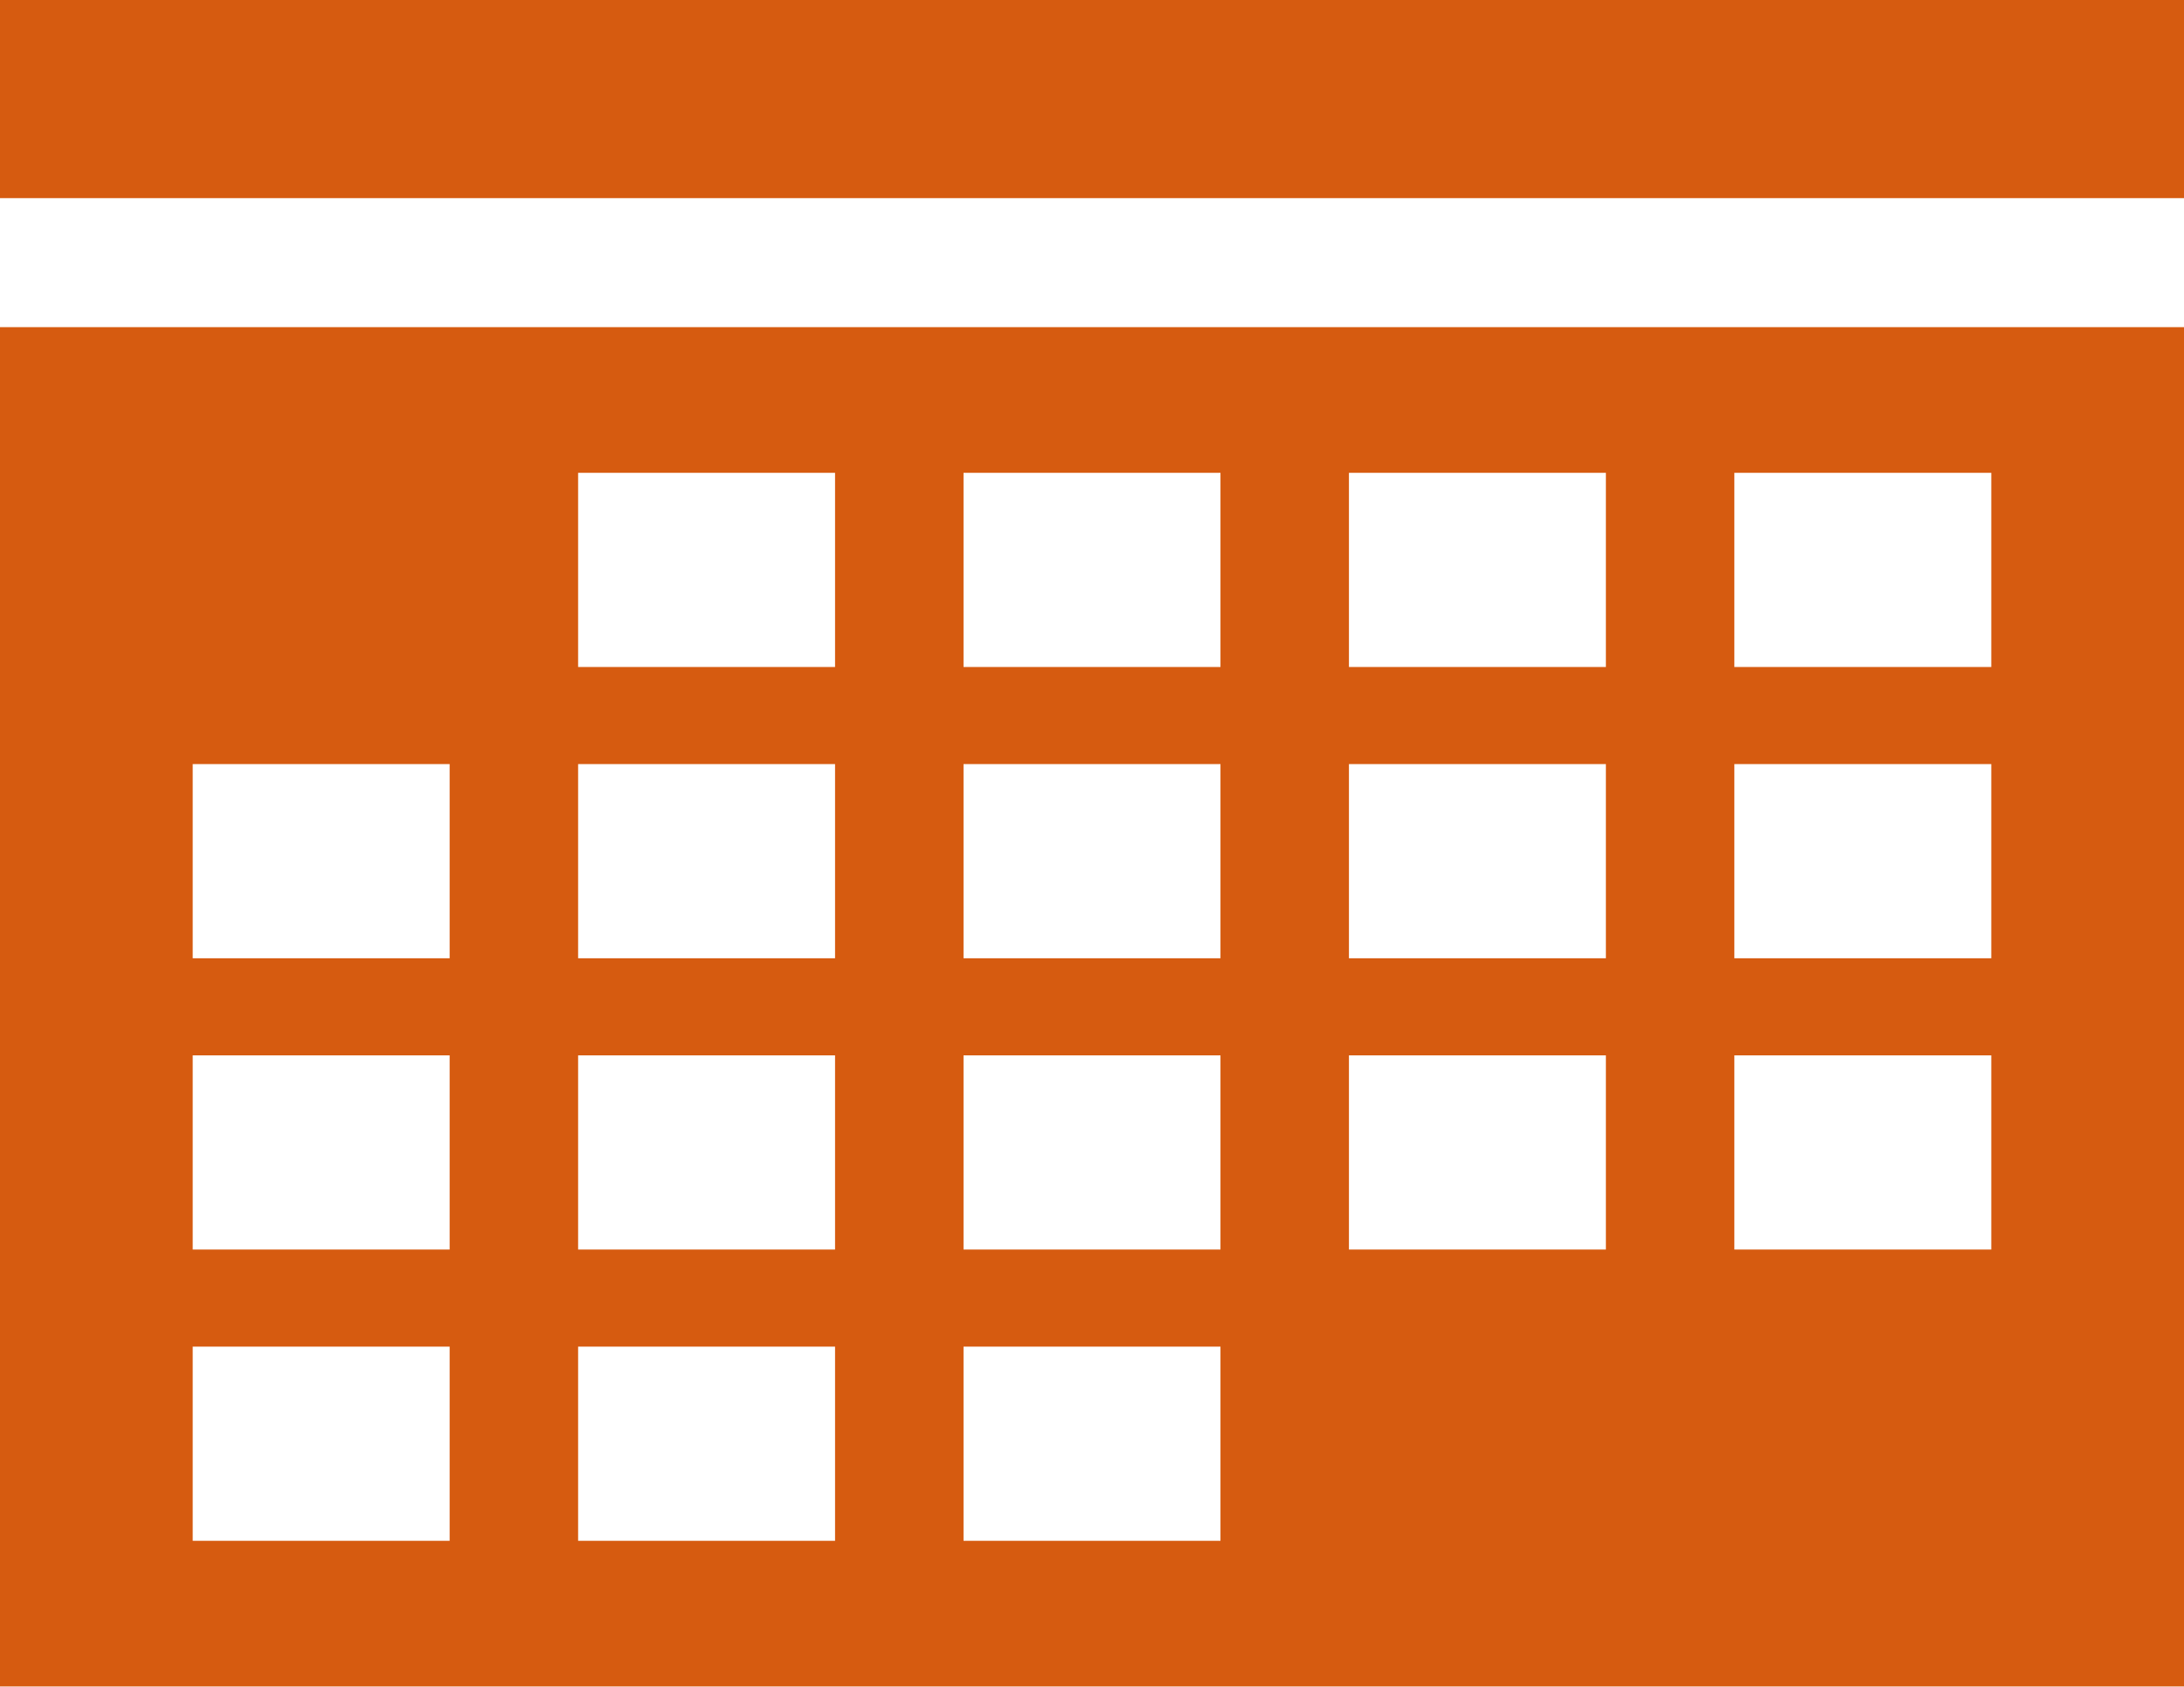
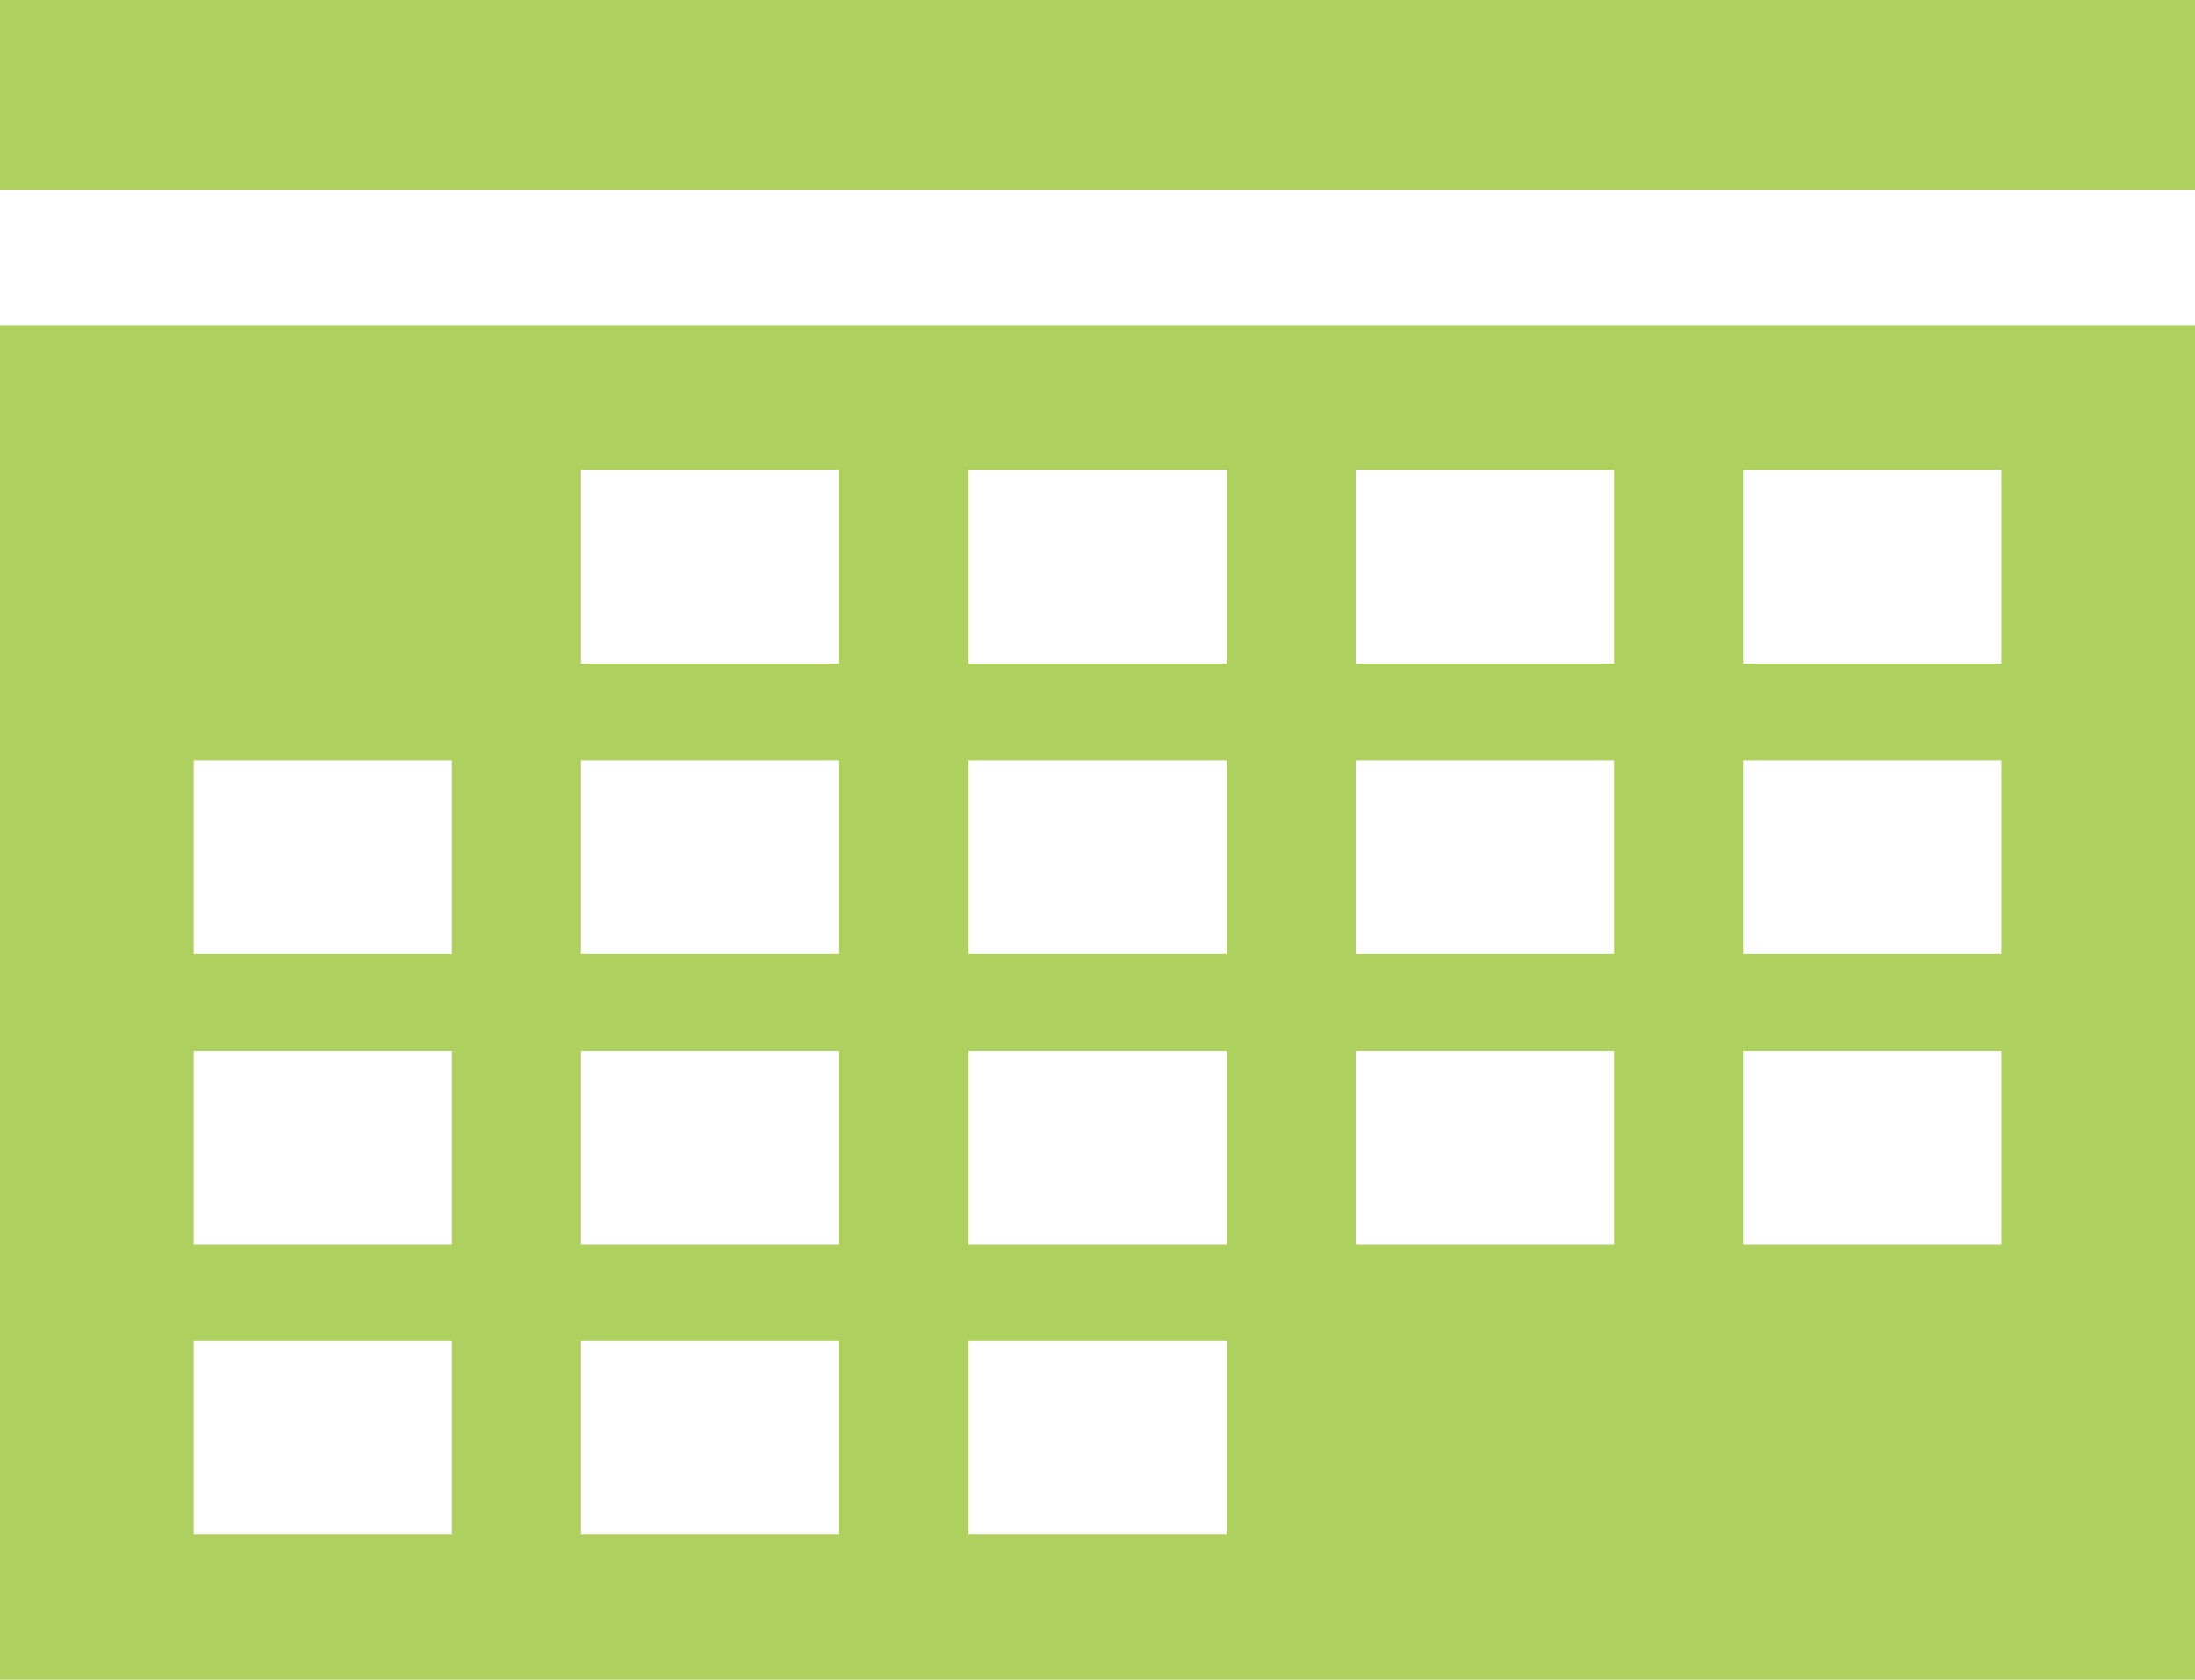
- <svg xmlns="http://www.w3.org/2000/svg" width="474" height="366" overflow="hidden">
+ <svg xmlns="http://www.w3.org/2000/svg" width="81" height="62" overflow="hidden">
  <defs>
    <clipPath id="clip0">
-       <rect x="0" y="1480" width="474" height="366" />
+       <rect x="653" y="73" width="81" height="62" />
    </clipPath>
  </defs>
-   <g clip-path="url(#clip0)" transform="matrix(1 0 0 1 0 -1480)">
-     <path d="M432.176 1582.61 432.176 1624.75 376.412 1624.75 376.412 1582.61 432.176 1582.61ZM41.824 1772.25 97.588 1772.25 97.588 1814.39 41.824 1814.39 41.824 1772.25ZM181.235 1582.61 181.235 1624.75 125.471 1624.75 125.471 1582.61 181.235 1582.61ZM264.882 1582.61 264.882 1624.75 209.118 1624.75 209.118 1582.61 264.882 1582.61ZM348.529 1687.96 292.765 1687.96 292.765 1645.82 348.529 1645.82 348.529 1687.96ZM376.412 1687.96 376.412 1645.82 432.176 1645.82 432.176 1687.96 376.412 1687.96ZM376.412 1751.18 376.412 1709.04 432.176 1709.04 432.176 1751.18 376.412 1751.18ZM209.118 1772.25 264.882 1772.25 264.882 1814.39 209.118 1814.39 209.118 1772.25ZM181.235 1772.25 181.235 1814.39 125.471 1814.39 125.471 1772.25 181.235 1772.25ZM125.471 1709.04 181.235 1709.04 181.235 1751.18 125.471 1751.18 125.471 1709.04ZM97.588 1709.04 97.588 1751.18 41.824 1751.18 41.824 1709.04 97.588 1709.04ZM97.588 1645.82 97.588 1687.96 41.824 1687.96 41.824 1645.82 97.588 1645.82ZM181.235 1687.96 125.471 1687.96 125.471 1645.82 181.235 1645.82 181.235 1687.96ZM209.118 1687.96 209.118 1645.82 264.882 1645.82 264.882 1687.96 209.118 1687.96ZM264.882 1751.18 209.118 1751.18 209.118 1709.04 264.882 1709.04 264.882 1751.18ZM292.765 1751.18 292.765 1709.04 348.529 1709.04 348.529 1751.18 292.765 1751.18ZM348.529 1582.61 348.529 1624.75 292.765 1624.75 292.765 1582.61 348.529 1582.61ZM0 1551 0 1846 474 1846 474 1551 0 1551Z" fill="#D65B10" fill-rule="evenodd" />
-     <path d="M0 1480 474 1480 474 1523 0 1523Z" fill="#D65B10" fill-rule="evenodd" />
+   <g clip-path="url(#clip0)" transform="translate(-653 -73)">
+     <path d="M726.853 90.357 726.853 97.5 717.323 97.5 717.323 90.357 726.853 90.357ZM660.147 122.5 669.677 122.5 669.677 129.643 660.147 129.643 660.147 122.5ZM683.971 90.357 683.971 97.5 674.441 97.5 674.441 90.357 683.971 90.357ZM698.265 90.357 698.265 97.5 688.735 97.5 688.735 90.357 698.265 90.357ZM712.559 108.214 703.029 108.214 703.029 101.071 712.559 101.071 712.559 108.214ZM717.323 108.214 717.323 101.071 726.853 101.071 726.853 108.214 717.323 108.214ZM717.323 118.929 717.323 111.786 726.853 111.786 726.853 118.929 717.323 118.929ZM688.735 122.5 698.265 122.5 698.265 129.643 688.735 129.643 688.735 122.5ZM683.971 122.5 683.971 129.643 674.441 129.643 674.441 122.5 683.971 122.5ZM674.441 111.786 683.971 111.786 683.971 118.929 674.441 118.929 674.441 111.786ZM669.677 111.786 669.677 118.929 660.147 118.929 660.147 111.786 669.677 111.786ZM669.677 101.071 669.677 108.214 660.147 108.214 660.147 101.071 669.677 101.071ZM683.971 108.214 674.441 108.214 674.441 101.071 683.971 101.071 683.971 108.214ZM688.735 108.214 688.735 101.071 698.265 101.071 698.265 108.214 688.735 108.214ZM698.265 118.929 688.735 118.929 688.735 111.786 698.265 111.786 698.265 118.929ZM703.029 118.929 703.029 111.786 712.559 111.786 712.559 118.929 703.029 118.929ZM712.559 90.357 712.559 97.5 703.029 97.5 703.029 90.357 712.559 90.357ZM653 85 653 135 734 135 734 85 653 85Z" fill="#AED05E" fill-rule="evenodd" />
+     <path d="M653 73 734 73 734 80 653 80Z" fill="#AED05E" fill-rule="evenodd" />
  </g>
</svg>
